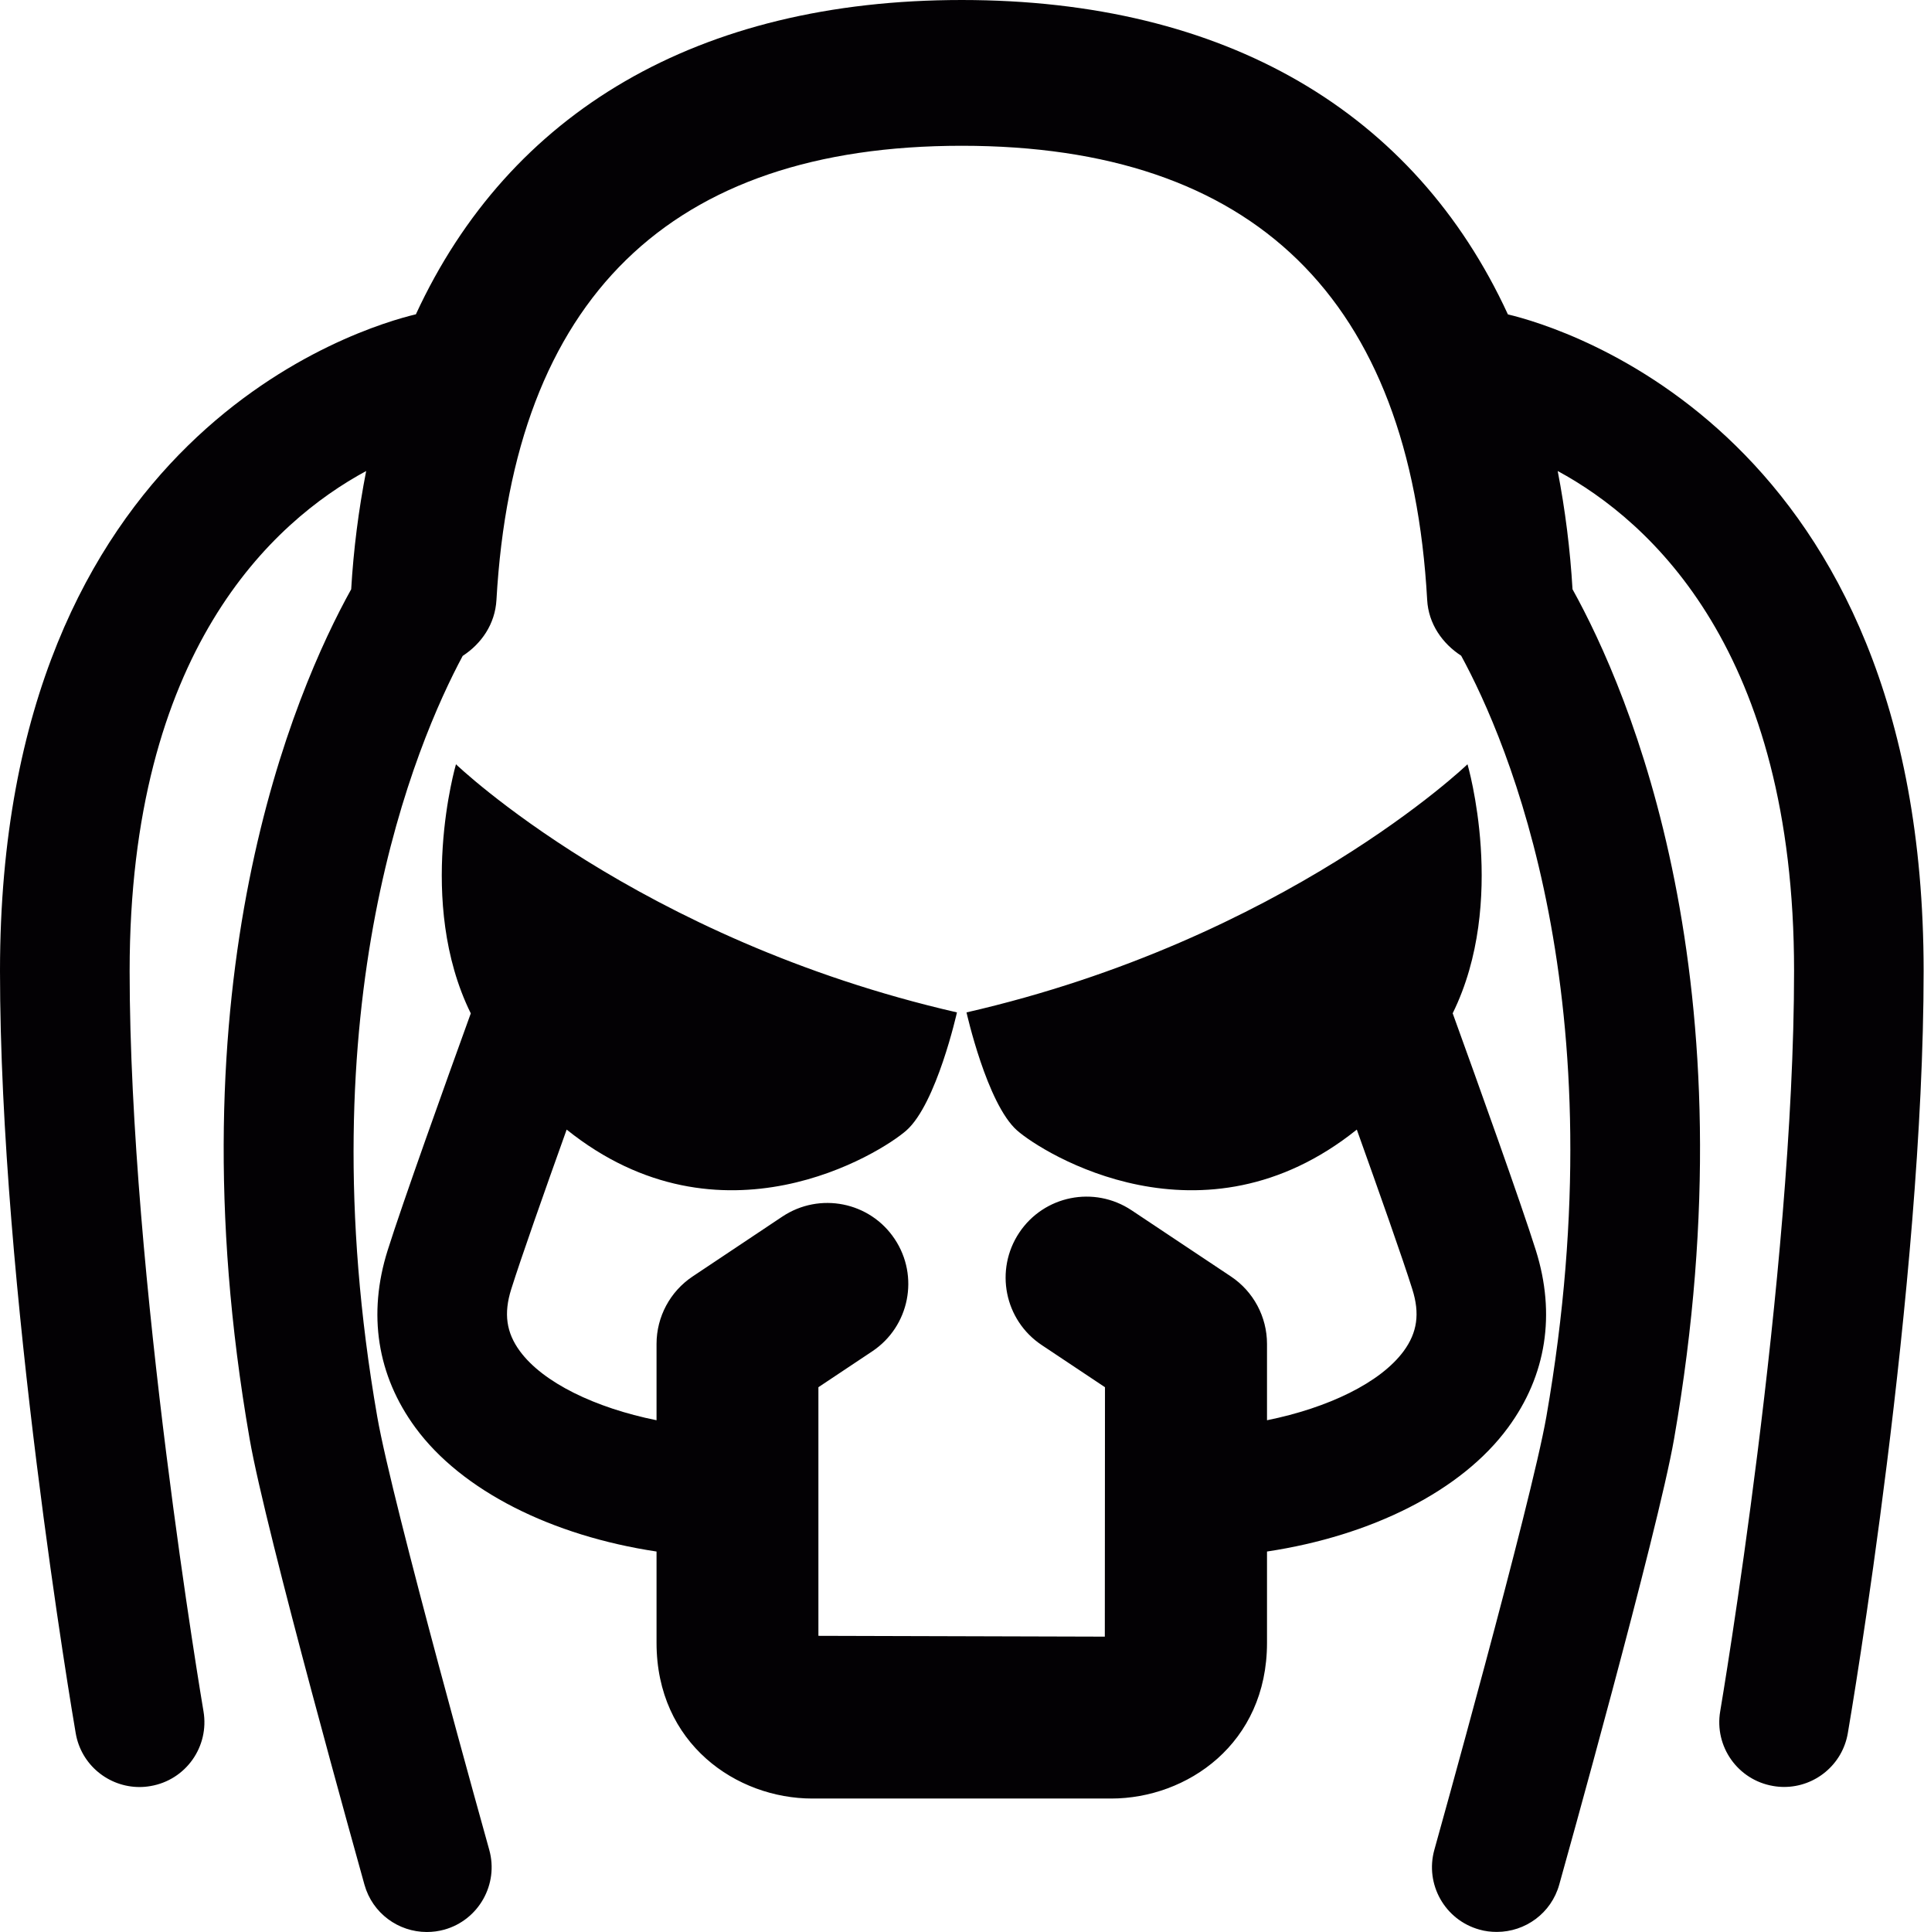
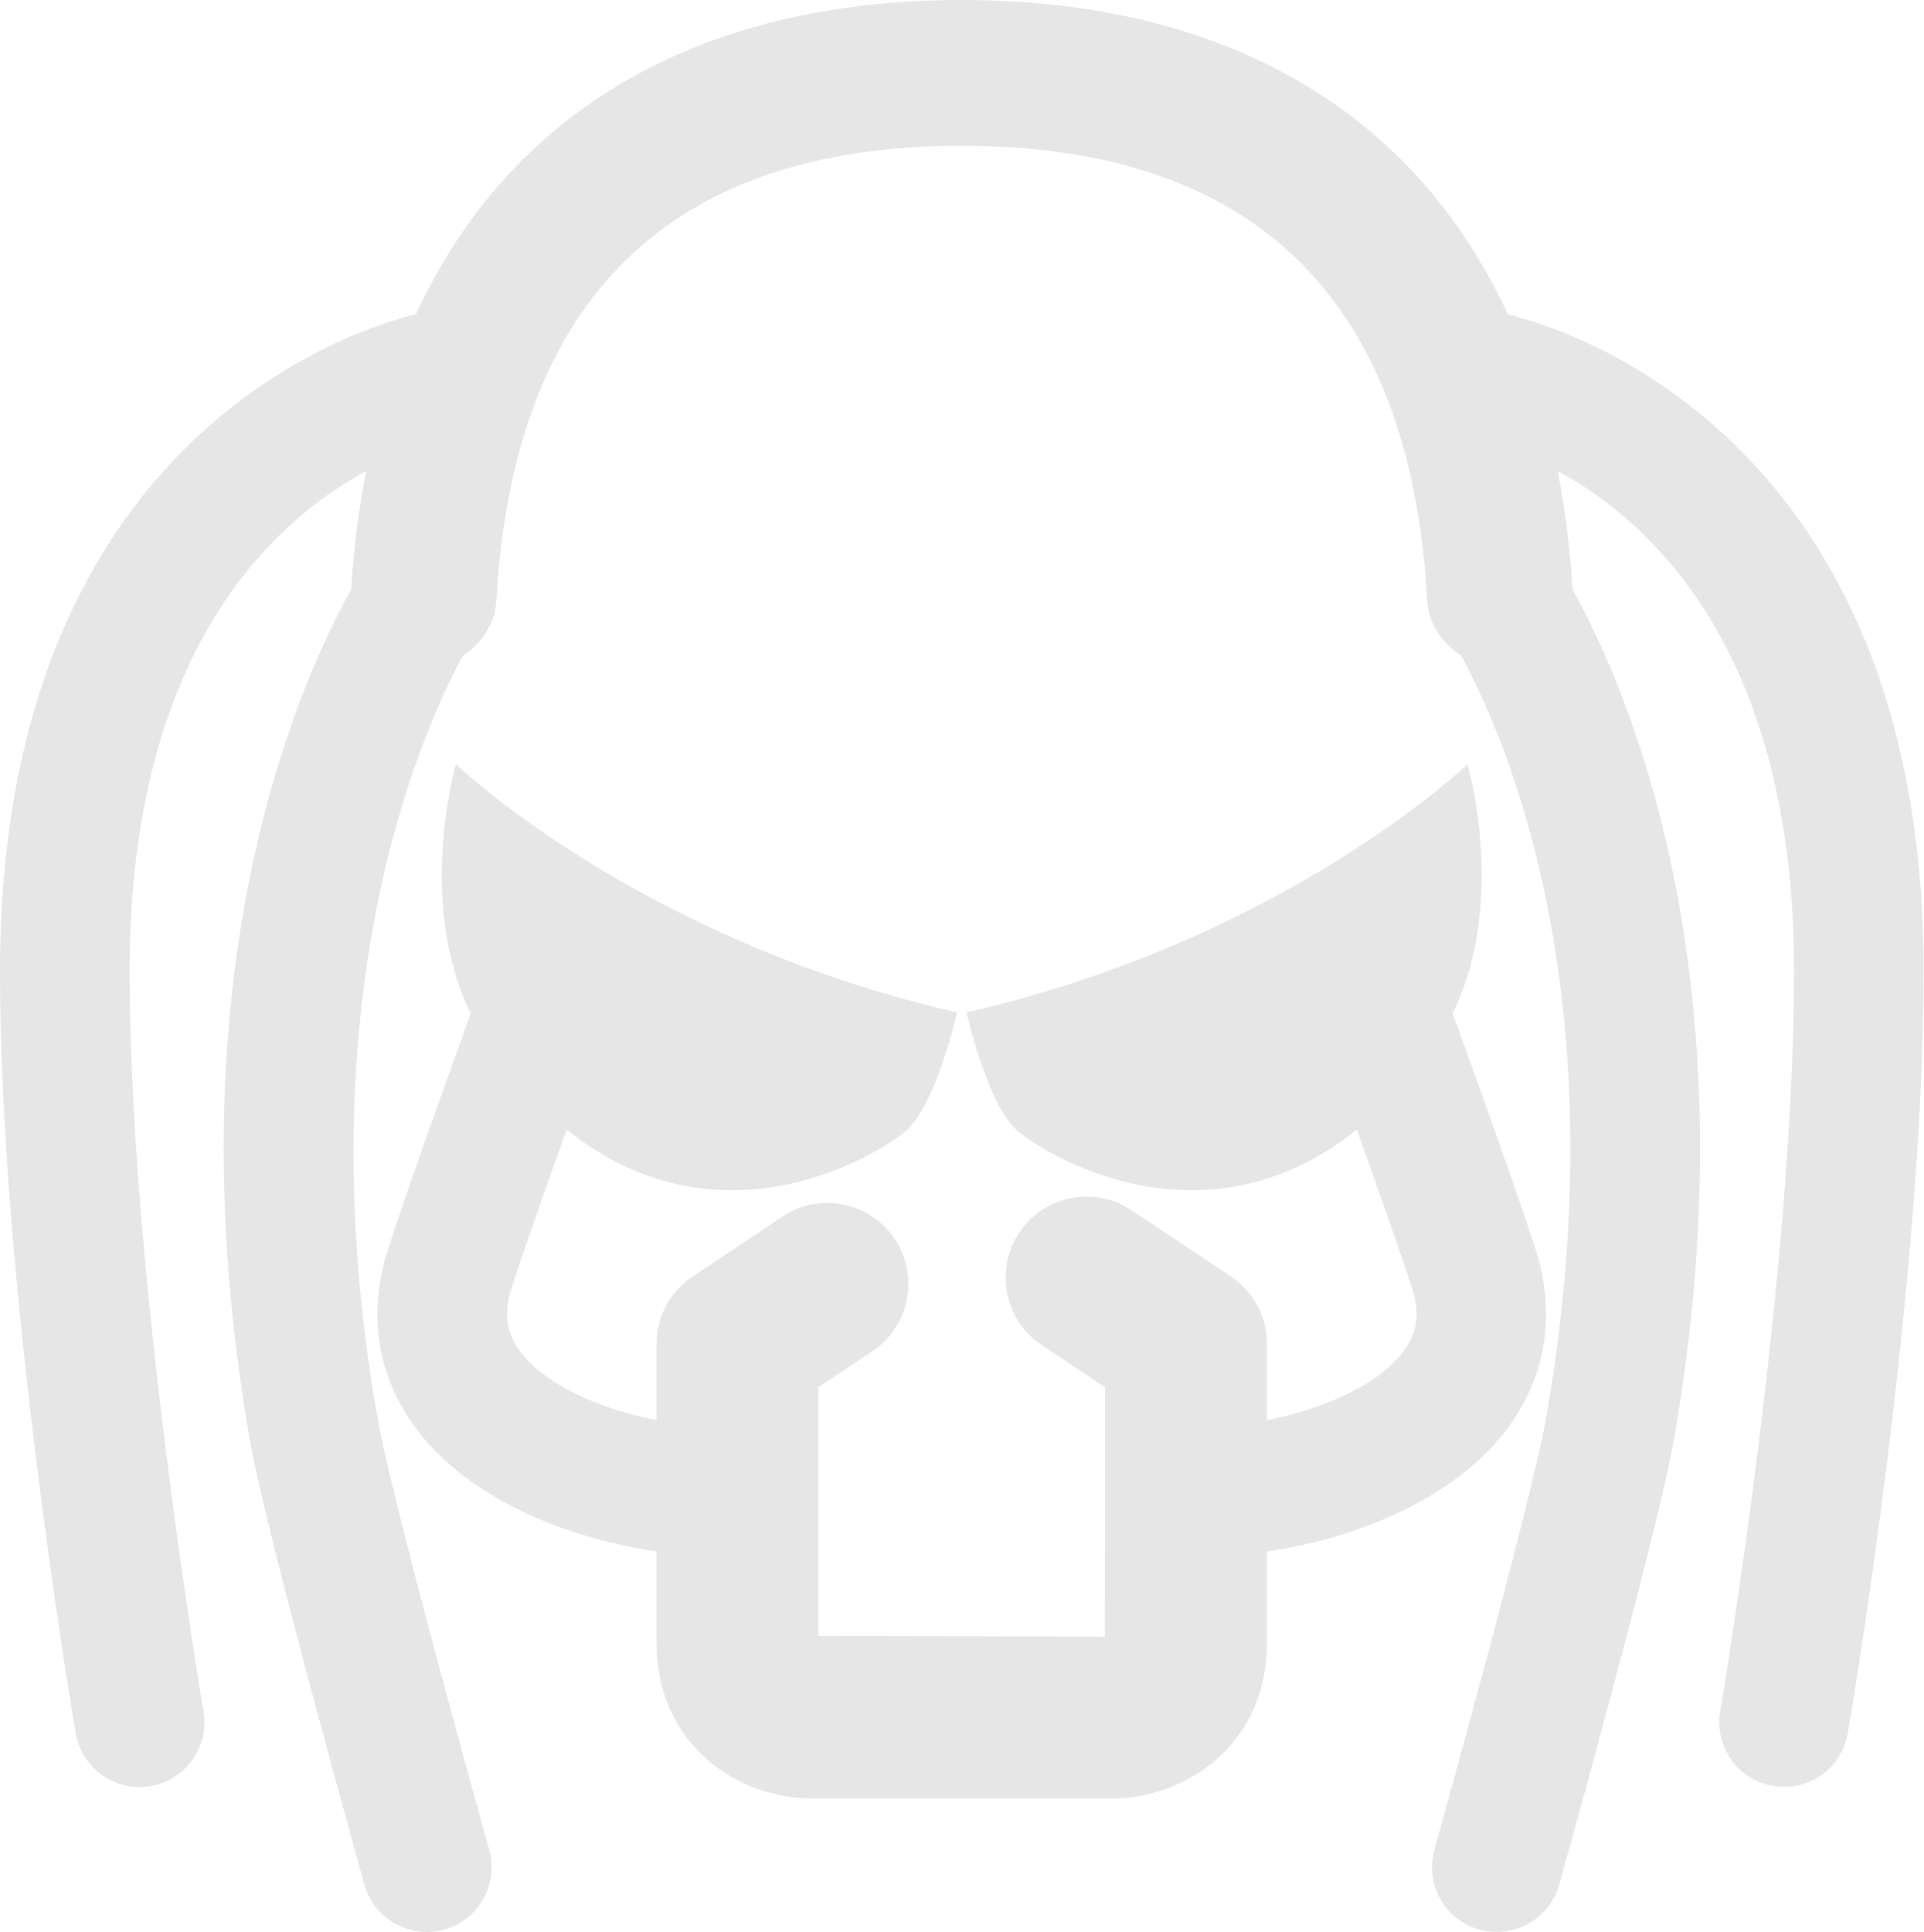
<svg xmlns="http://www.w3.org/2000/svg" width="400" height="401.684">
-   <path d="M263.462 322.58v18.976c0 21.03-16.686 32.379-32.396 32.379H168.9c-15.692 0-32.379-11.349-32.379-32.38V322.58c-21.72-3.267-40.478-12.595-50.143-25.762-7.964-10.86-9.951-23.59-5.775-36.842 3.098-9.85 12.106-34.955 17.292-49.284-11.45-23.22-3.081-51.793-3.081-51.793s37.851 36.386 104.176 51.591c0 0-4.243 19.01-10.524 24.55-5.354 4.714-38.559 25.543-70.635-.186-4.546 12.696-9.496 26.722-11.534 33.205-1.582 5.034-1.027 8.991 1.802 12.847 4.816 6.567 15.676 11.803 28.422 14.38v-15.879a16.86 16.86 0 017.493-14.009l18.673-12.46c7.746-5.152 18.202-3.081 23.354 4.664 5.153 7.729 3.082 18.185-4.664 23.354l-11.197 7.46v51.692l59.556.168.033-51.86-13.167-8.773c-7.745-5.17-9.816-15.609-4.664-23.354 5.152-7.729 15.575-9.833 23.354-4.664l20.677 13.773a16.86 16.86 0 017.493 14.01v15.877c12.73-2.576 23.59-7.812 28.422-14.38 2.829-3.855 3.385-7.812 1.802-12.83-2.038-6.482-7.005-20.508-11.551-33.22-32.076 25.728-65.28 4.9-70.635.185-6.28-5.54-10.523-24.55-10.523-24.55 66.34-15.205 104.175-51.591 104.175-51.591s8.369 28.557-3.081 51.776c5.186 14.33 14.194 39.434 17.293 49.285 4.175 13.268 2.188 26.014-5.776 36.84-9.665 13.185-28.422 22.513-50.126 25.78zm50.092-257.215C294.157 23.287 254.891 0 199.984 0c-54.825 0-94.057 23.27-113.505 65.348C75.383 67.99 0 90.015 0 201.869c0 65.583 15.087 154.706 15.743 158.478 1.112 6.567 6.82 11.197 13.269 11.197.757 0 1.515-.067 2.29-.202 7.34-1.246 12.258-8.2 11.012-15.541-.152-.91-15.357-90.622-15.357-153.932 0-66.408 29.686-93.383 49.184-103.94a185.194 185.194 0 00-3.115 24.583C61.206 143.83 35.309 203.84 51.91 299.175c3.368 19.414 23.051 89.695 23.876 92.675 1.667 5.961 7.072 9.834 12.965 9.834a13.6 13.6 0 003.637-.489c7.156-2.003 11.349-9.446 9.345-16.602-.202-.724-20.138-71.93-23.286-90.032-14.97-85.923 8.048-140.057 17.763-158.191 3.907-2.543 6.736-6.618 7.022-11.635 3.553-62.654 36.117-94.427 96.75-94.427 60.717 0 93.299 31.773 96.784 94.41.27 5 3.166 9.076 7.072 11.618 9.75 17.916 32.8 71.578 17.713 158.209-3.165 18.083-23.084 89.307-23.286 90.032-2.004 7.172 2.172 14.598 9.345 16.602 1.212.353 2.441.488 3.637.488 5.91 0 11.315-3.873 12.982-9.833.842-2.98 20.491-73.262 23.876-92.66 16.602-95.318-9.278-155.328-21.115-176.662a188.125 188.125 0 00-3.081-24.583c19.481 10.557 49.15 37.532 49.15 103.923 0 63.26-15.205 153.023-15.357 153.932-1.263 7.341 3.671 14.295 10.995 15.541a13.28 13.28 0 002.29.202c6.45 0 12.14-4.63 13.252-11.197.656-3.772 15.76-92.894 15.76-158.478-.017-111.702-75.181-133.81-86.446-136.487z" fill="#030104" />
+   <path d="M263.462 322.58v18.976c0 21.03-16.686 32.379-32.396 32.379H168.9c-15.692 0-32.379-11.349-32.379-32.38V322.58c-21.72-3.267-40.478-12.595-50.143-25.762-7.964-10.86-9.951-23.59-5.775-36.842 3.098-9.85 12.106-34.955 17.292-49.284-11.45-23.22-3.081-51.793-3.081-51.793s37.851 36.386 104.176 51.591c0 0-4.243 19.01-10.524 24.55-5.354 4.714-38.559 25.543-70.635-.186-4.546 12.696-9.496 26.722-11.534 33.205-1.582 5.034-1.027 8.991 1.802 12.847 4.816 6.567 15.676 11.803 28.422 14.38v-15.879a16.86 16.86 0 017.493-14.009l18.673-12.46c7.746-5.152 18.202-3.081 23.354 4.664 5.153 7.729 3.082 18.185-4.664 23.354l-11.197 7.46v51.692l59.556.168.033-51.86-13.167-8.773c-7.745-5.17-9.816-15.609-4.664-23.354 5.152-7.729 15.575-9.833 23.354-4.664l20.677 13.773a16.86 16.86 0 017.493 14.01v15.877c12.73-2.576 23.59-7.812 28.422-14.38 2.829-3.855 3.385-7.812 1.802-12.83-2.038-6.482-7.005-20.508-11.551-33.22-32.076 25.728-65.28 4.9-70.635.185-6.28-5.54-10.523-24.55-10.523-24.55 66.34-15.205 104.175-51.591 104.175-51.591s8.369 28.557-3.081 51.776c5.186 14.33 14.194 39.434 17.293 49.285 4.175 13.268 2.188 26.014-5.776 36.84-9.665 13.185-28.422 22.513-50.126 25.78zm50.092-257.215C294.157 23.287 254.891 0 199.984 0c-54.825 0-94.057 23.27-113.505 65.348C75.383 67.99 0 90.015 0 201.869c0 65.583 15.087 154.706 15.743 158.478 1.112 6.567 6.82 11.197 13.269 11.197.757 0 1.515-.067 2.29-.202 7.34-1.246 12.258-8.2 11.012-15.541-.152-.91-15.357-90.622-15.357-153.932 0-66.408 29.686-93.383 49.184-103.94a185.194 185.194 0 00-3.115 24.583C61.206 143.83 35.309 203.84 51.91 299.175c3.368 19.414 23.051 89.695 23.876 92.675 1.667 5.961 7.072 9.834 12.965 9.834a13.6 13.6 0 003.637-.489c7.156-2.003 11.349-9.446 9.345-16.602-.202-.724-20.138-71.93-23.286-90.032-14.97-85.923 8.048-140.057 17.763-158.191 3.907-2.543 6.736-6.618 7.022-11.635 3.553-62.654 36.117-94.427 96.75-94.427 60.717 0 93.299 31.773 96.784 94.41.27 5 3.166 9.076 7.072 11.618 9.75 17.916 32.8 71.578 17.713 158.209-3.165 18.083-23.084 89.307-23.286 90.032-2.004 7.172 2.172 14.598 9.345 16.602 1.212.353 2.441.488 3.637.488 5.91 0 11.315-3.873 12.982-9.833.842-2.98 20.491-73.262 23.876-92.66 16.602-95.318-9.278-155.328-21.115-176.662a188.125 188.125 0 00-3.081-24.583c19.481 10.557 49.15 37.532 49.15 103.923 0 63.26-15.205 153.023-15.357 153.932-1.263 7.341 3.671 14.295 10.995 15.541a13.28 13.28 0 002.29.202c6.45 0 12.14-4.63 13.252-11.197.656-3.772 15.76-92.894 15.76-158.478-.017-111.702-75.181-133.81-86.446-136.487z" fill="#e6e6e6" />
</svg>
